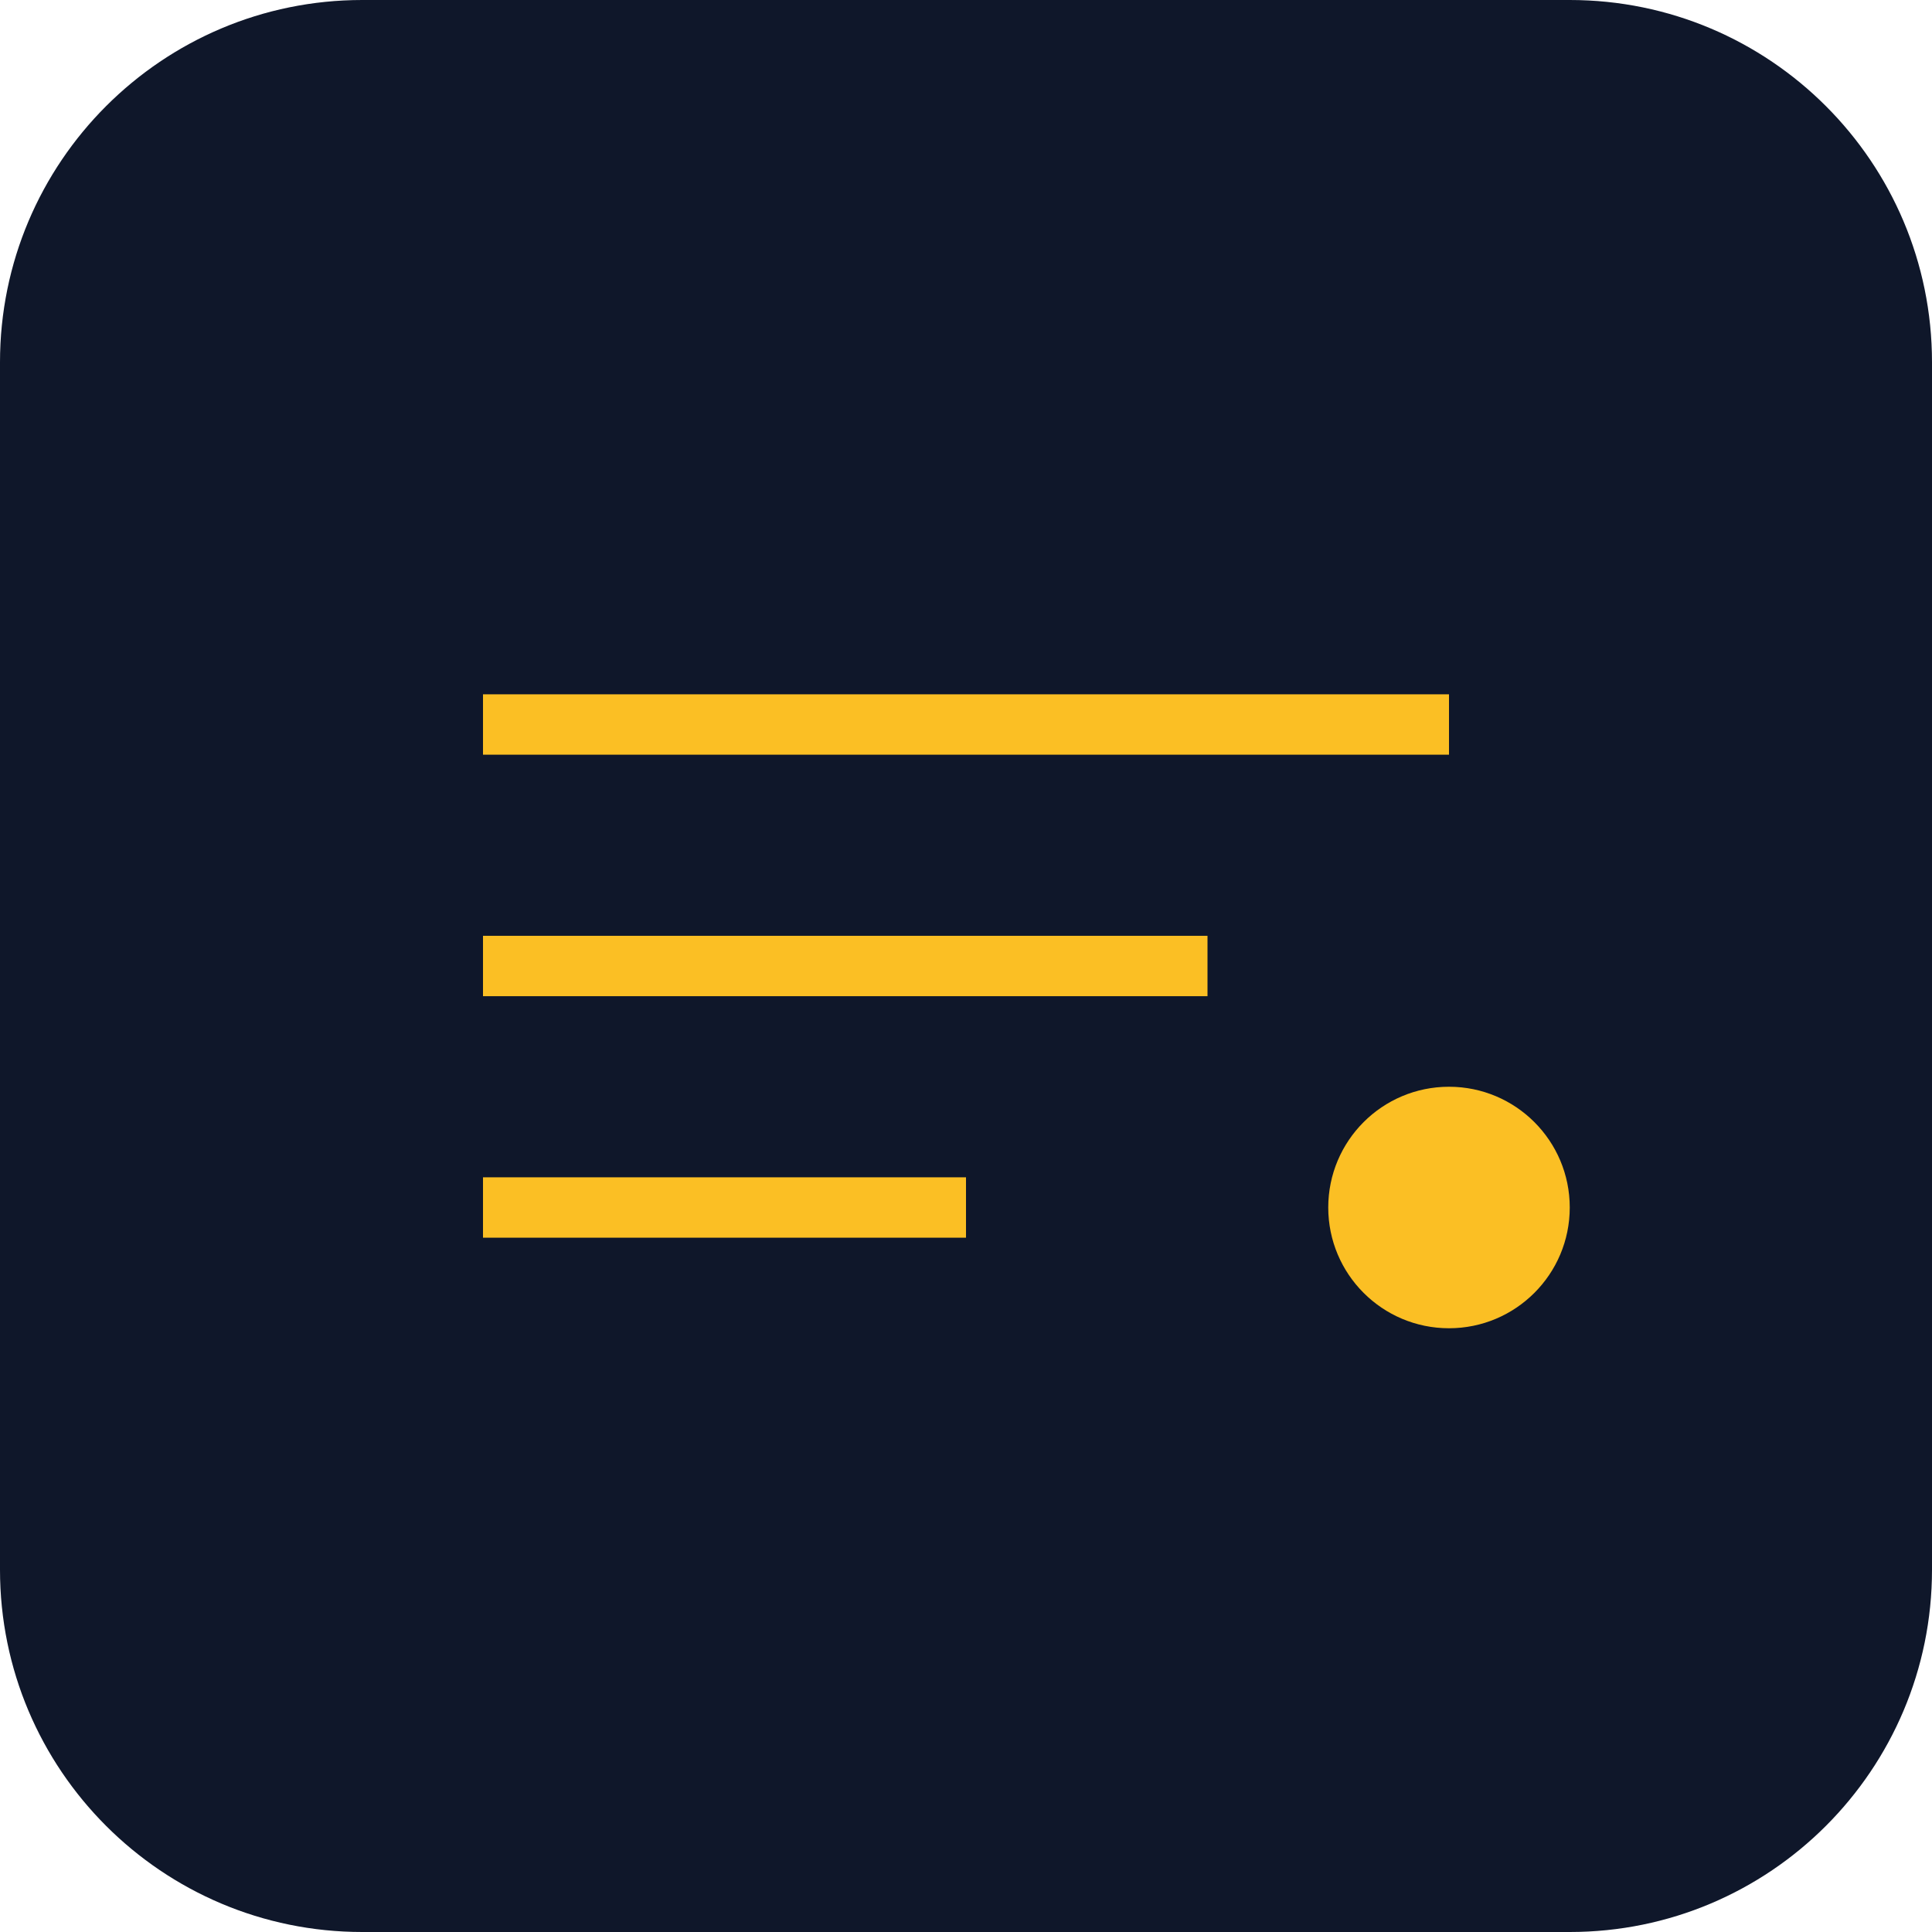
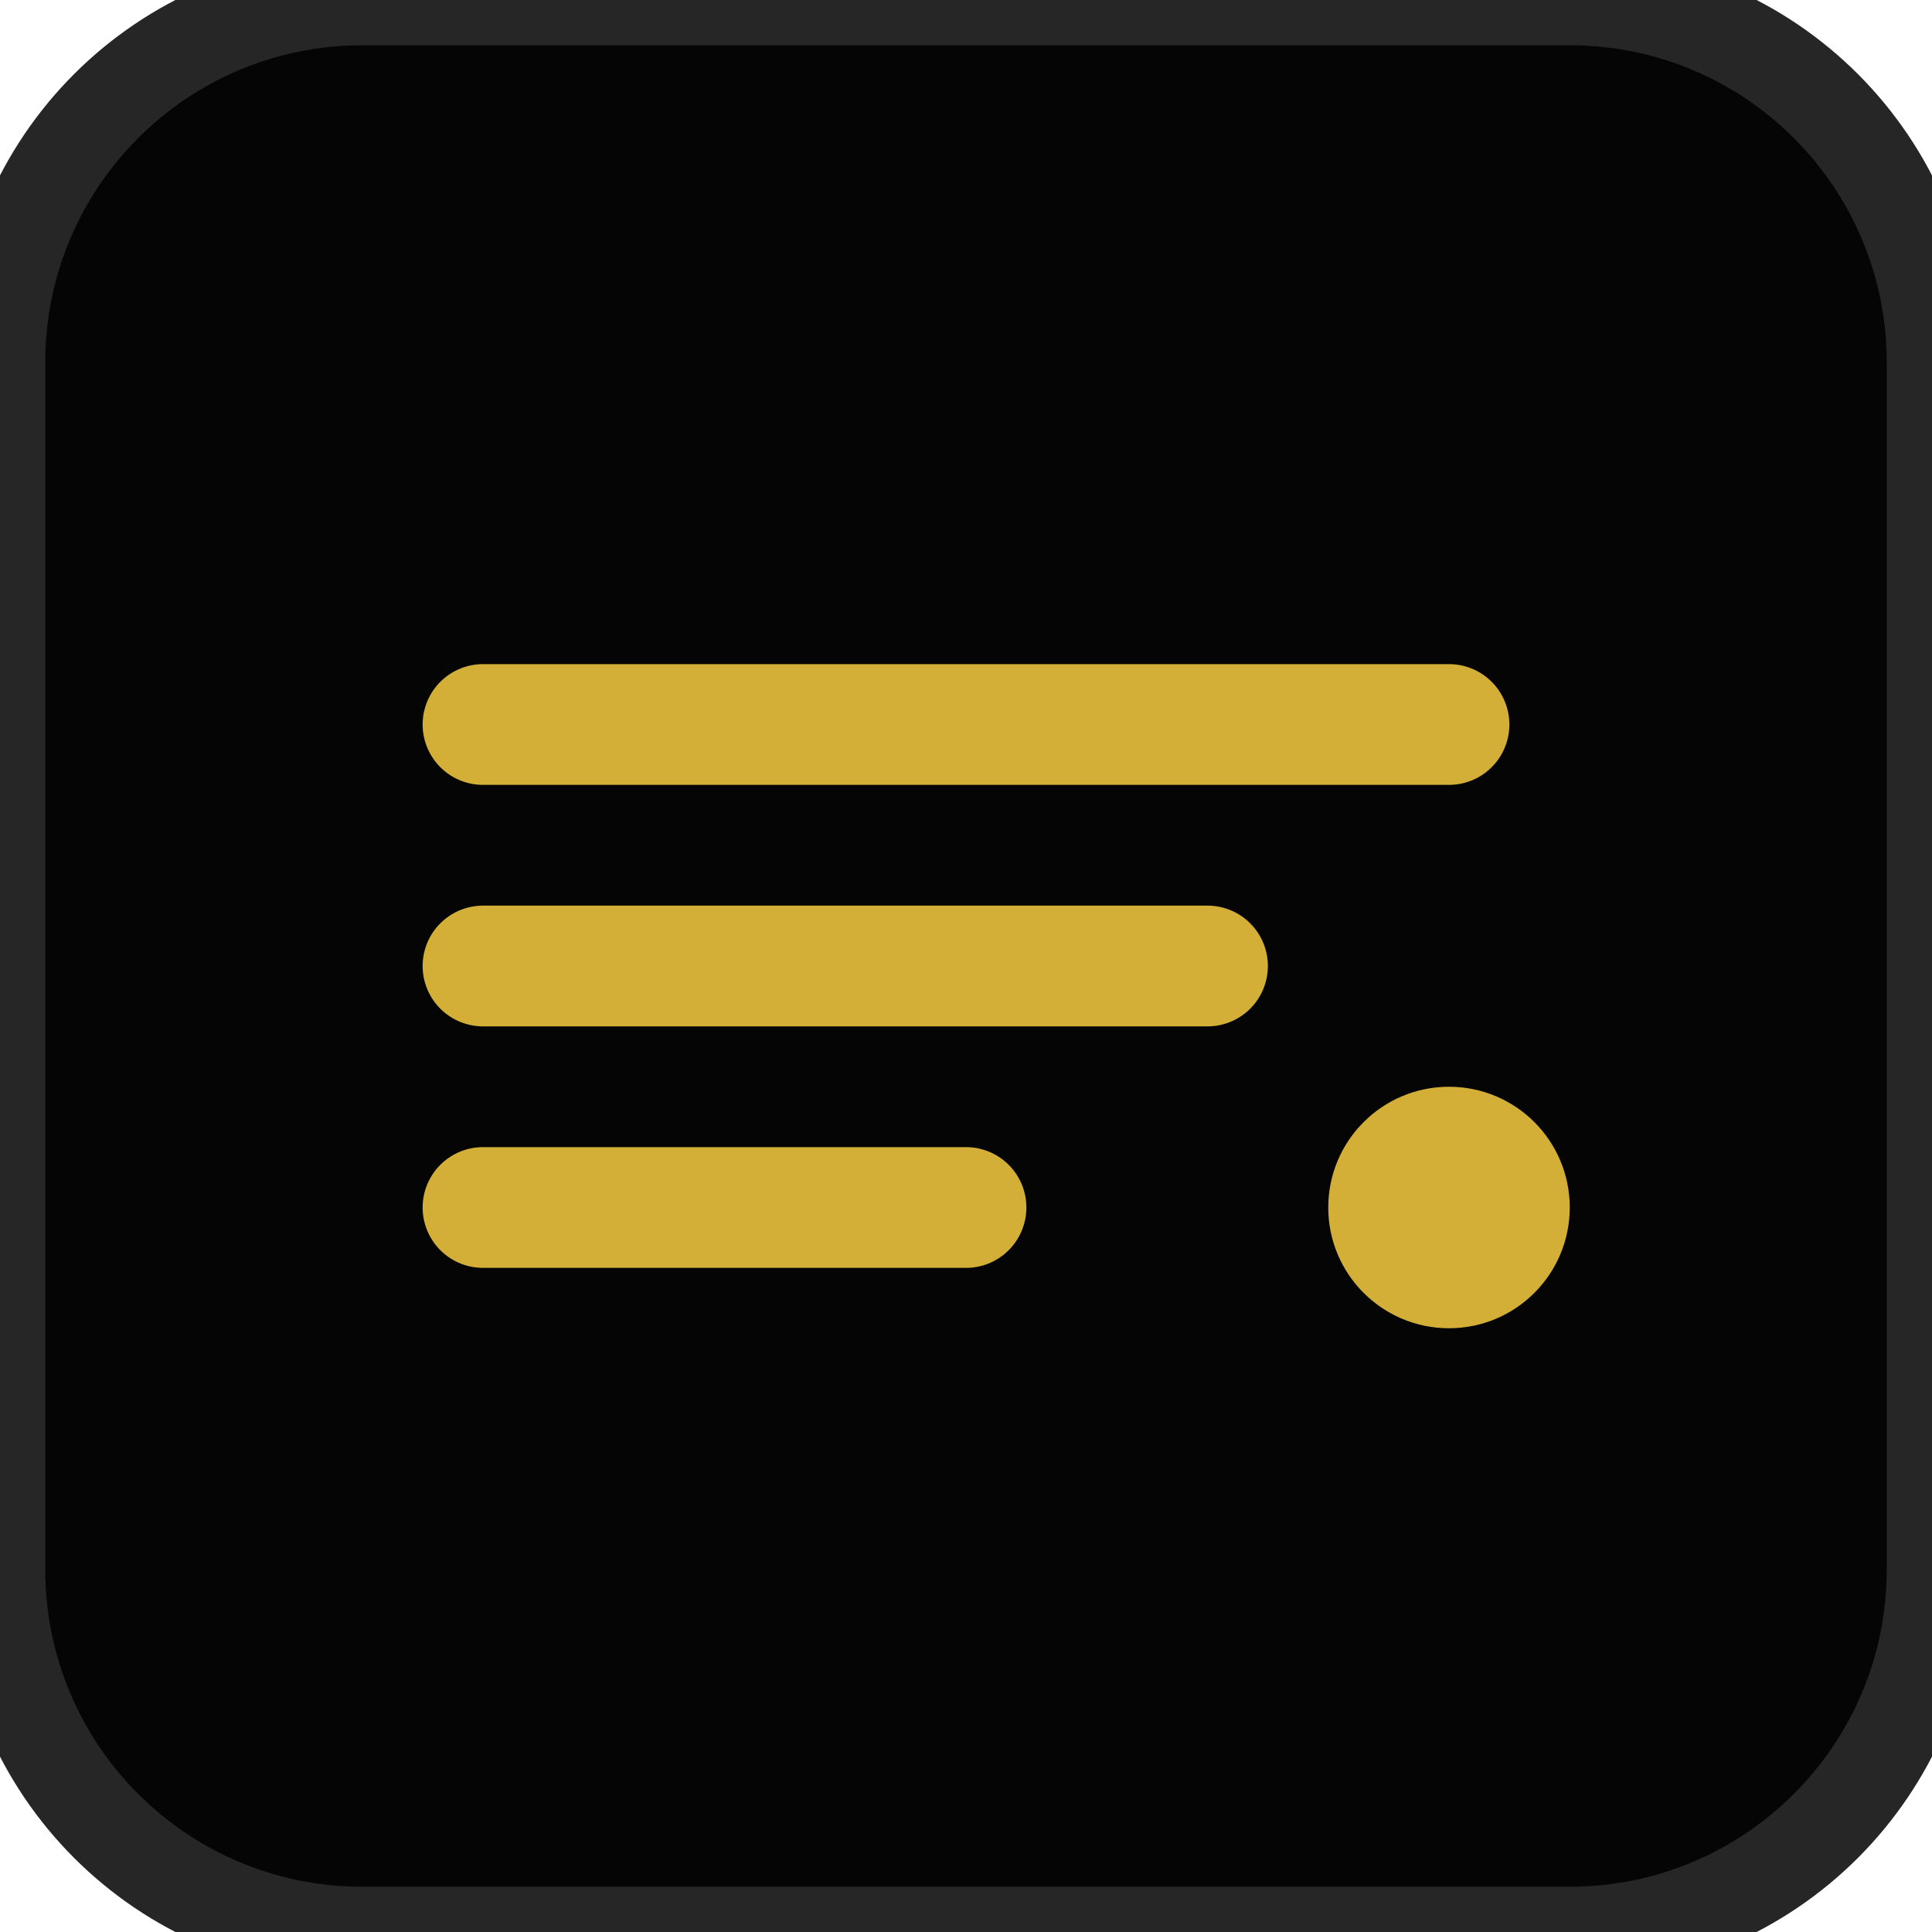
<svg xmlns="http://www.w3.org/2000/svg" viewBox="0 0 32 32" fill="none">
-   <rect width="32" height="32" rx="6" fill="#0f172a" />
-   <path d="M8 12h16M8 16h12M8 20h8" stroke="#fbbf24" strokeWidth="2" strokeLinecap="round" />
-   <circle cx="24" cy="20" r="2" fill="#fbbf24" />
+   <rect width="32" height="32" rx="6" fill="#050505" stroke="#262626" stroke-width="1.5" />
+   <path d="M8 12h16M8 16h12M8 20h8" stroke="#D4AF37" stroke-width="2" stroke-linecap="round" />
+   <circle cx="24" cy="20" r="2" fill="#D4AF37" />
</svg>
